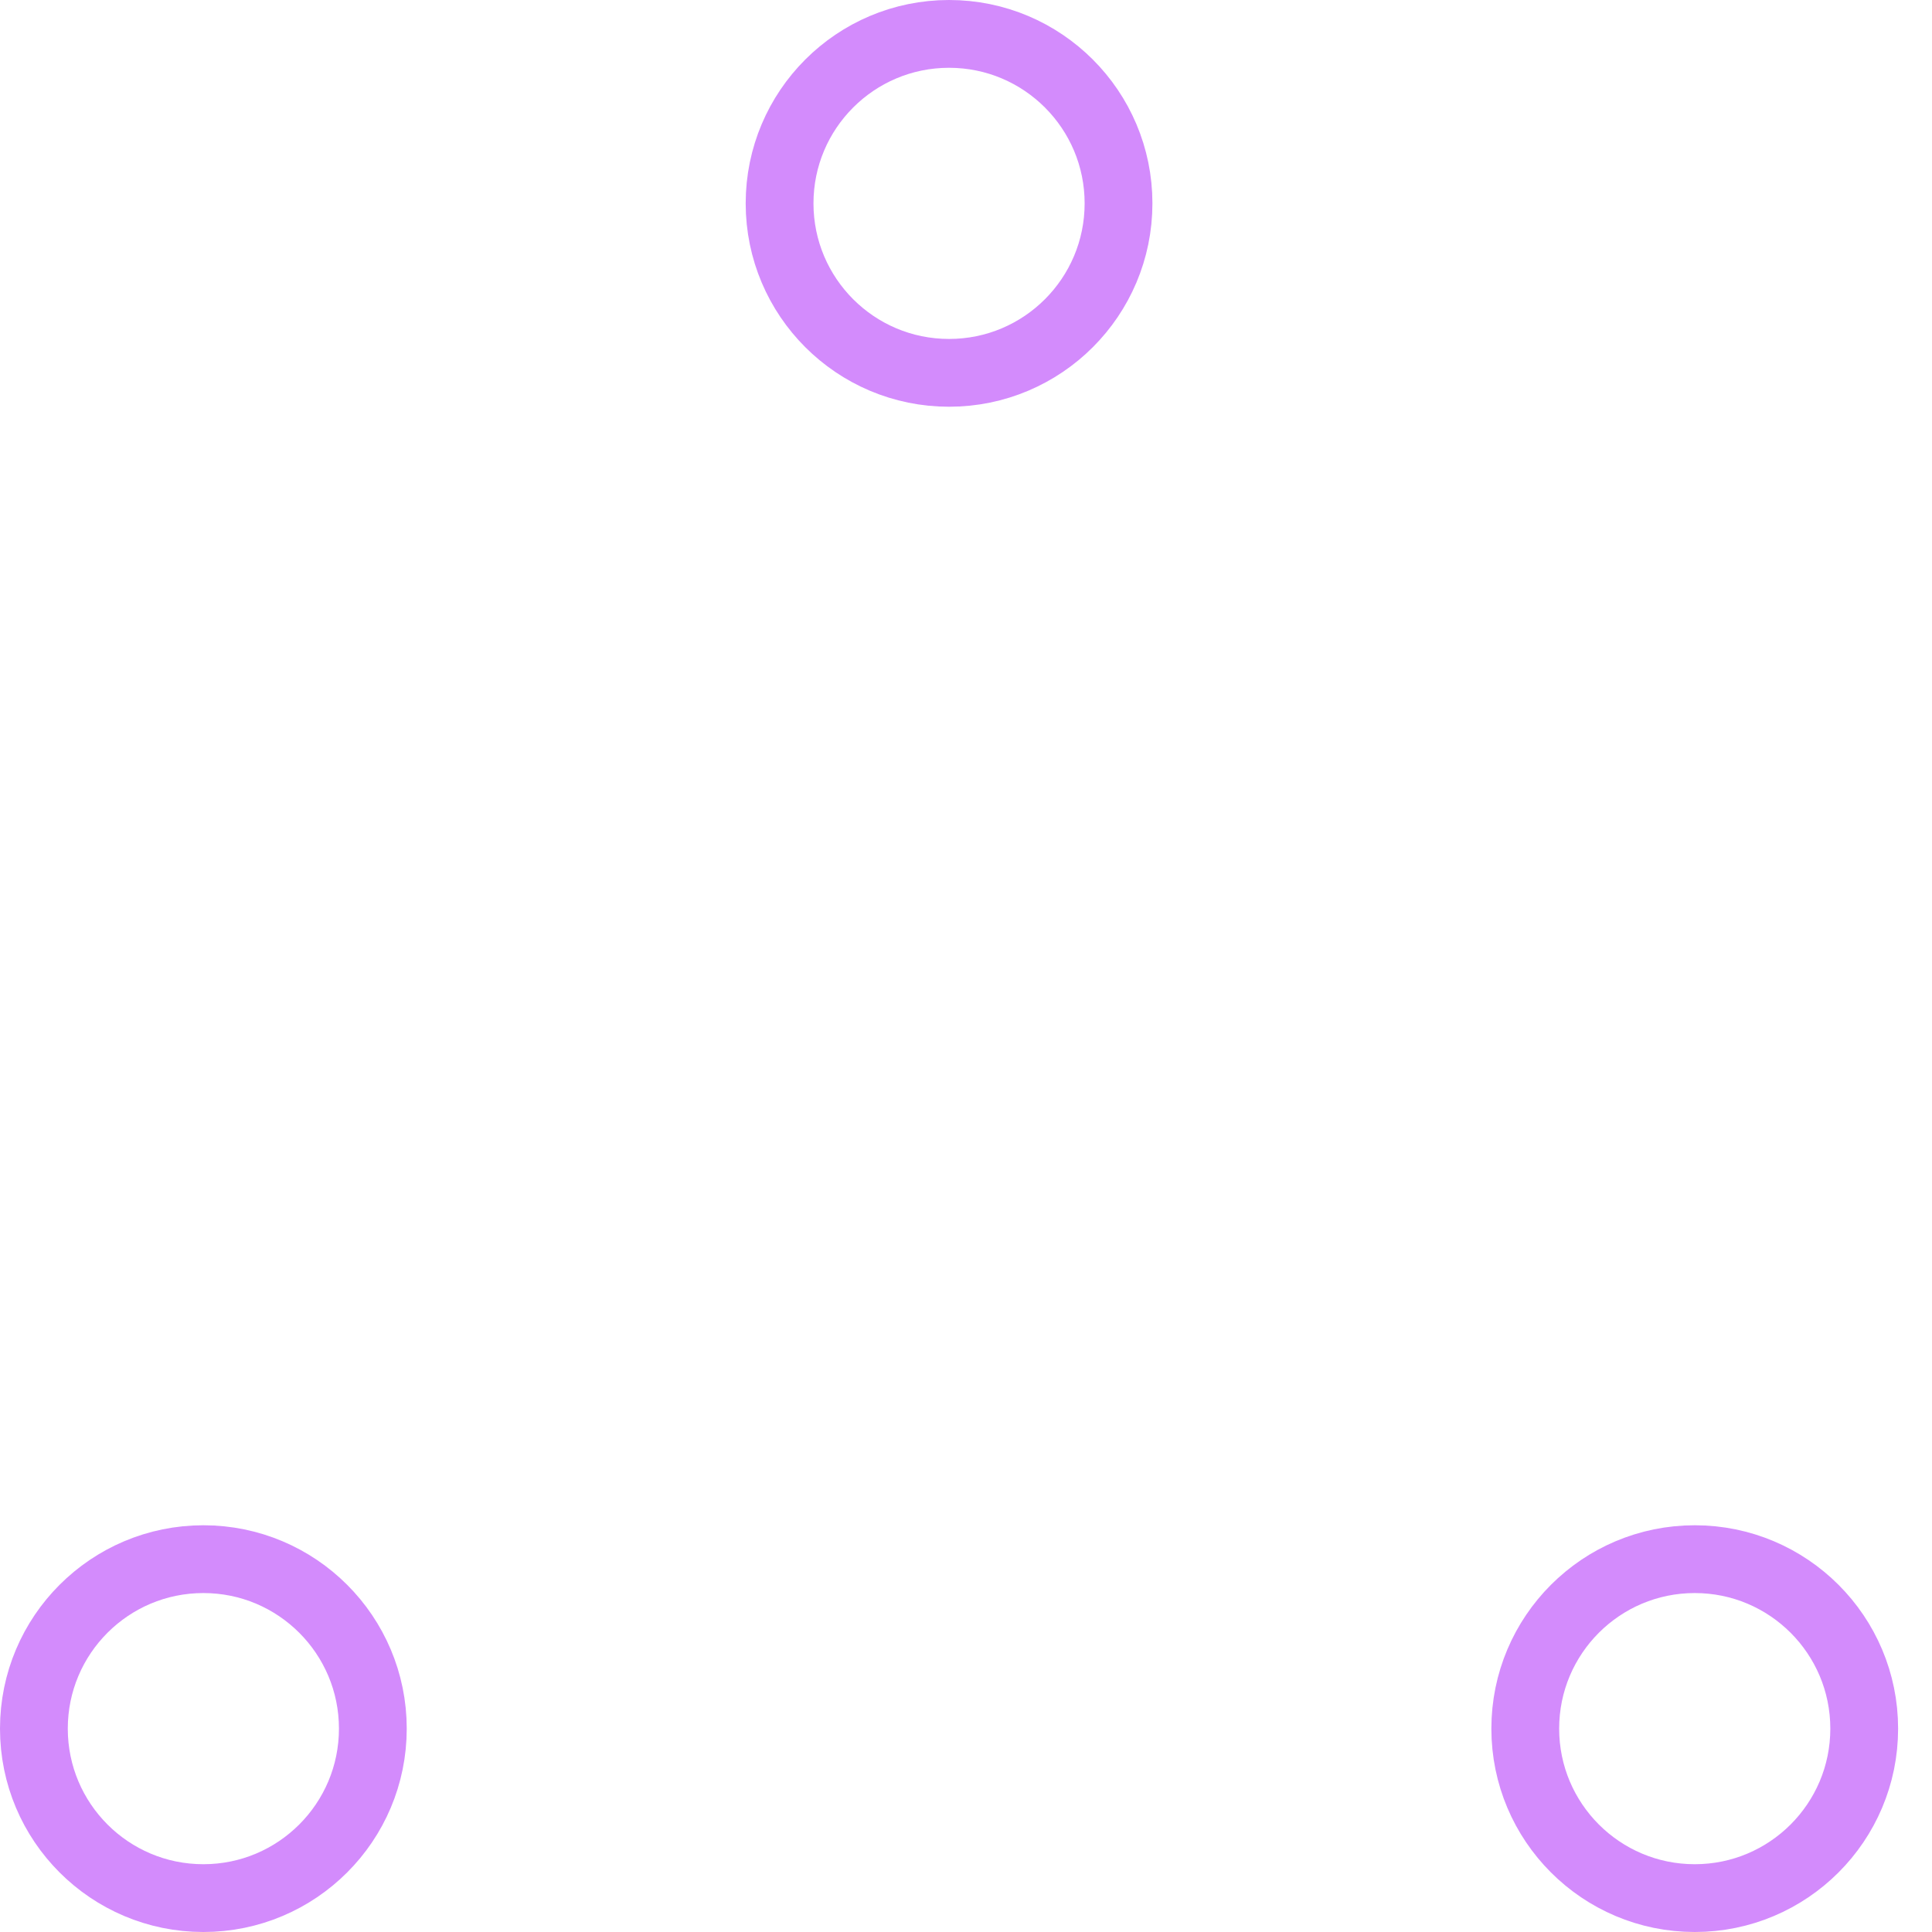
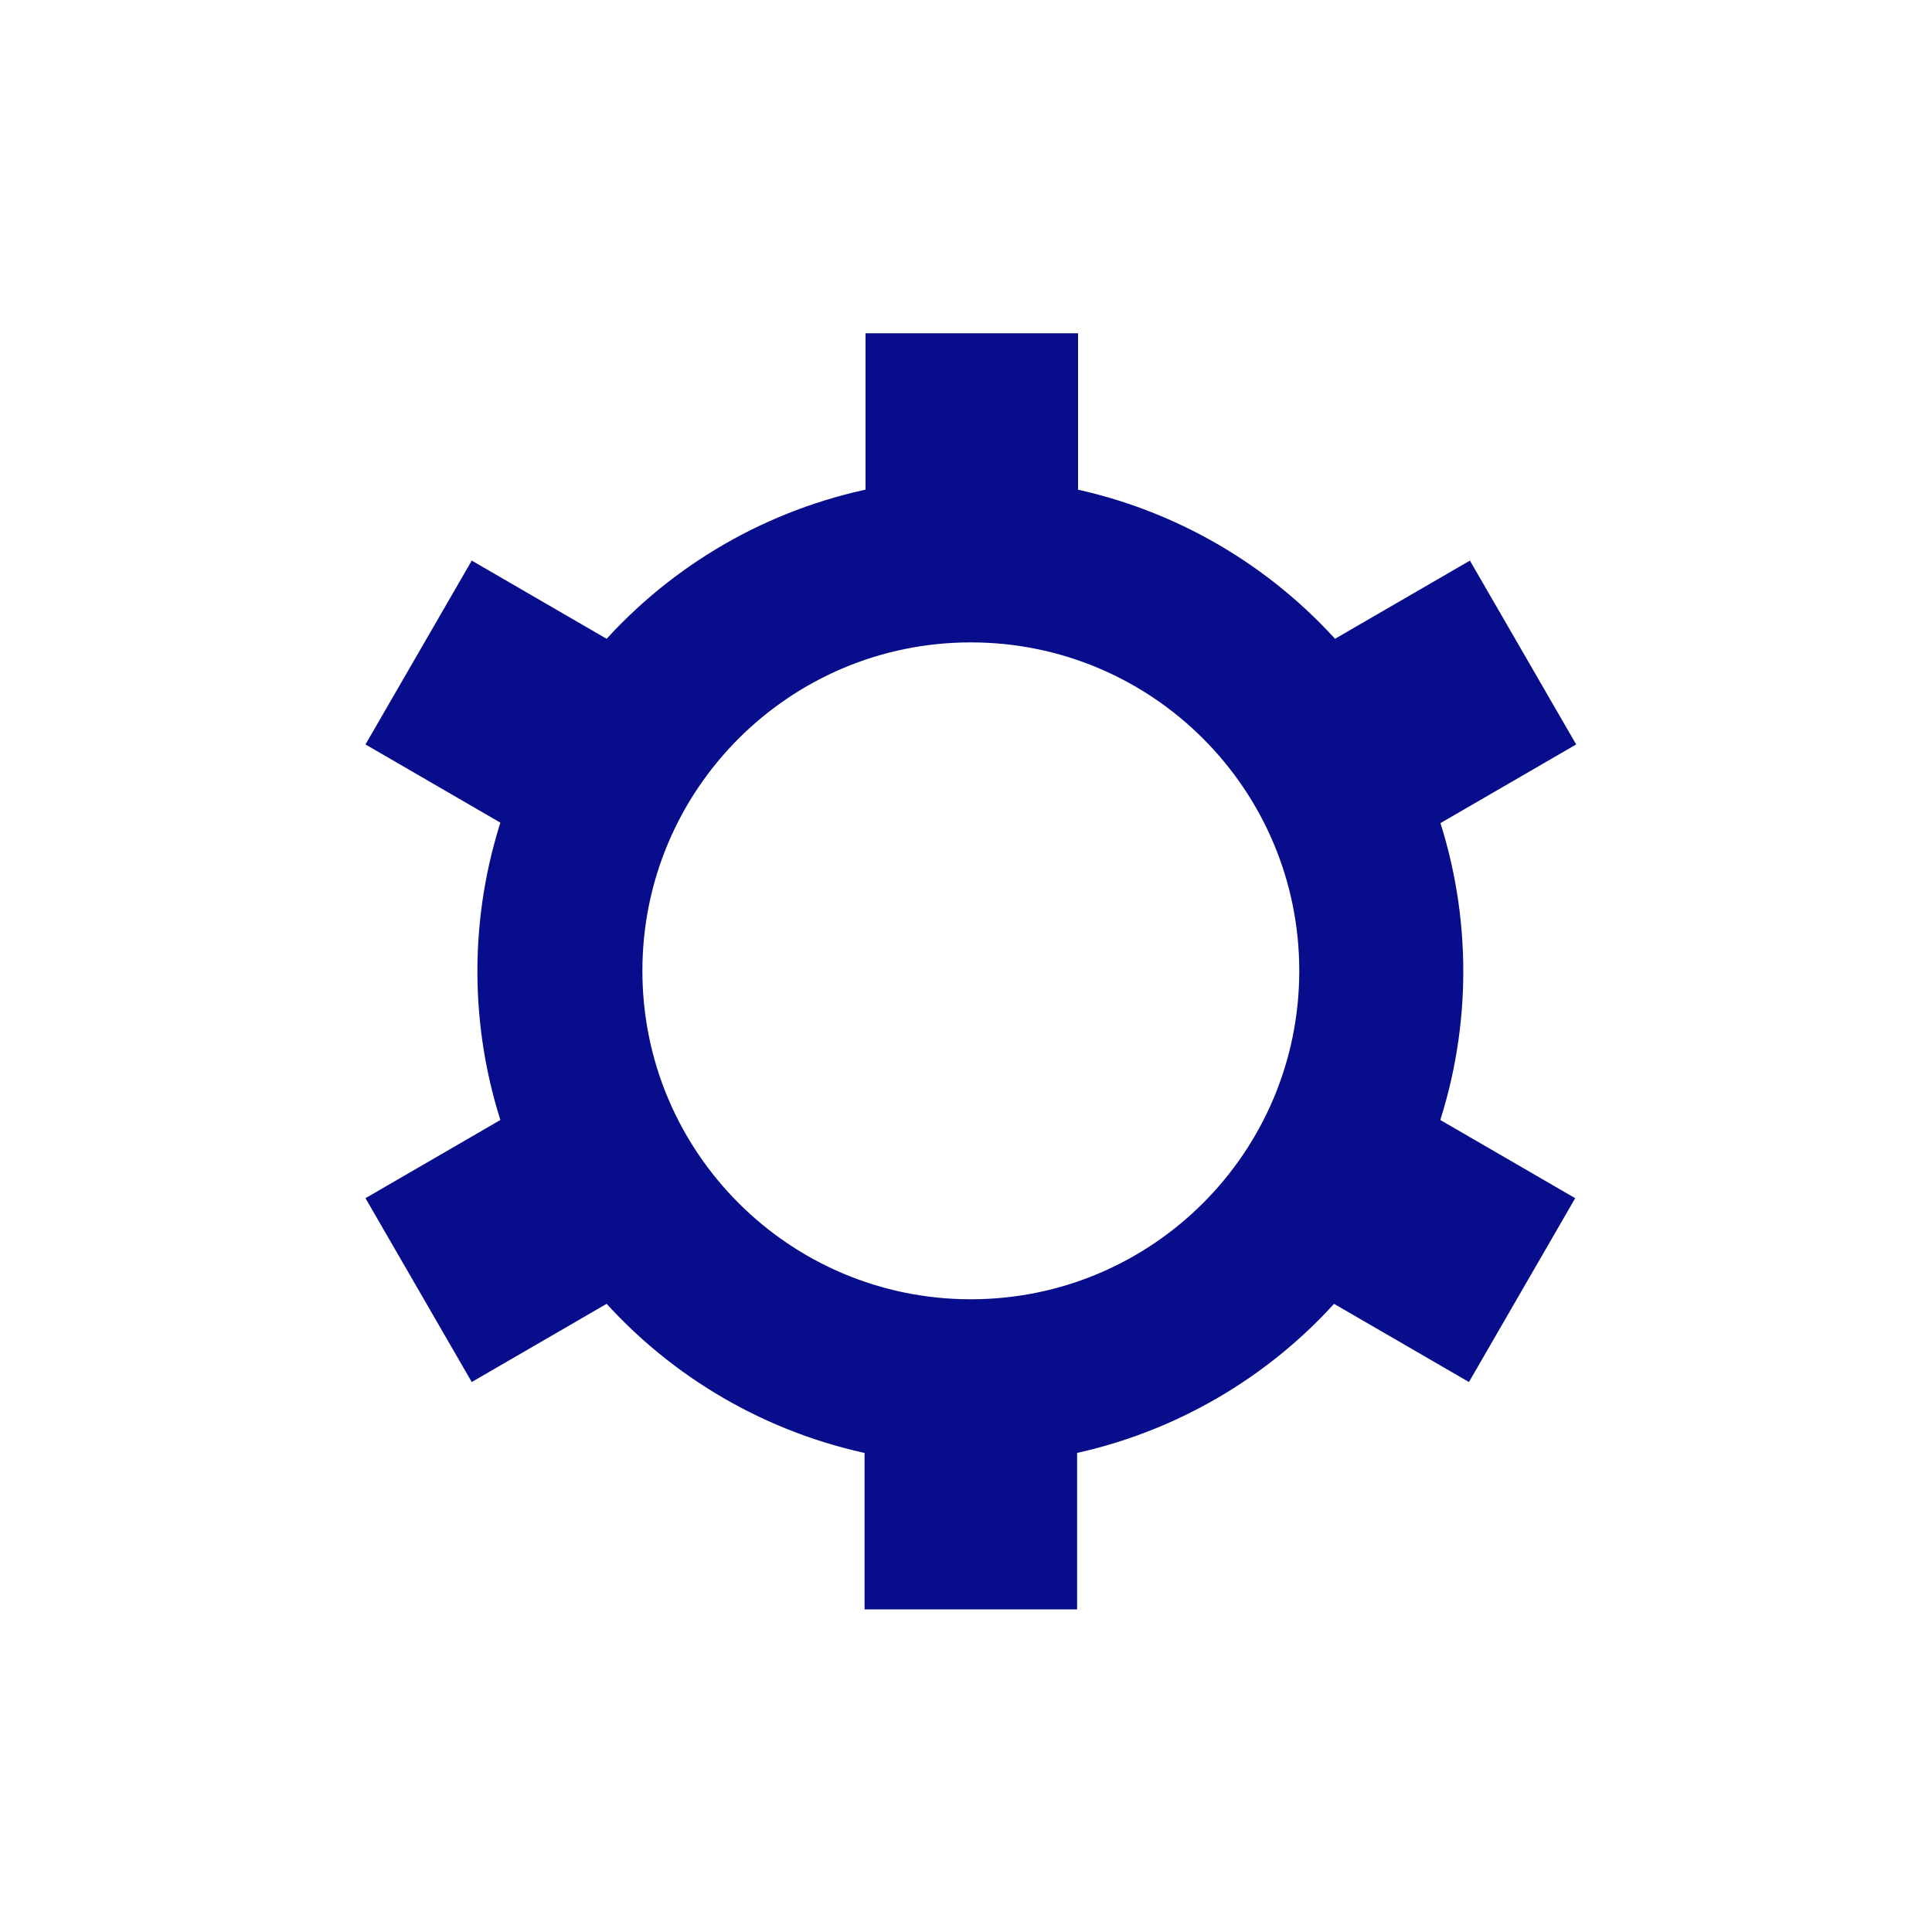
- <svg xmlns="http://www.w3.org/2000/svg" width="80" height="80" viewBox="0 0 57 57" stroke="#d38bfc">
-   <g fill="none" fill-rule="evenodd">
-     <g transform="translate(1 1)" stroke-width="2">
-       <circle cx="5" cy="50" r="5">
-         <animate attributeName="cy" begin="0s" dur="2.2s" values="50;5;50;50" calcMode="linear" repeatCount="indefinite" />
-         <animate attributeName="cx" begin="0s" dur="2.2s" values="5;27;49;5" calcMode="linear" repeatCount="indefinite" />
-       </circle>
-       <circle cx="27" cy="5" r="5">
-         <animate attributeName="cy" begin="0s" dur="2.2s" from="5" to="5" values="5;50;50;5" calcMode="linear" repeatCount="indefinite" />
-         <animate attributeName="cx" begin="0s" dur="2.2s" from="27" to="27" values="27;49;5;27" calcMode="linear" repeatCount="indefinite" />
-       </circle>
-       <circle cx="49" cy="50" r="5">
-         <animate attributeName="cy" begin="0s" dur="2.2s" values="50;50;5;50" calcMode="linear" repeatCount="indefinite" />
-         <animate attributeName="cx" from="49" to="49" begin="0s" dur="2.2s" values="49;5;27;49" calcMode="linear" repeatCount="indefinite" />
-       </circle>
-     </g>
-   </g>
+ <svg xmlns="http://www.w3.org/2000/svg" viewBox="0 0 200 200">
+   <path fill="#070D8B" stroke="#070D8B" stroke-width="2" transform-origin="center" d="m148 84.7 13.8-8-10-17.3-13.8 8a50 50 0 0 0-27.4-15.9v-16h-20v16A50 50 0 0 0 63 67.4l-13.8-8-10 17.3 13.8 8a50 50 0 0 0 0 31.7l-13.8 8 10 17.3 13.8-8a50 50 0 0 0 27.5 15.9v16h20v-16a50 50 0 0 0 27.4-15.9l13.8 8 10-17.3-13.8-8a50 50 0 0 0 0-31.7Zm-47.5 50.8a35 35 0 1 1 0-70 35 35 0 0 1 0 70Z">
+     <animateTransform type="rotate" attributeName="transform" calcMode="spline" dur="4.4" values="0;120" keyTimes="0;1" keySplines="0 0 1 1" repeatCount="indefinite" />
+   </path>
</svg>
